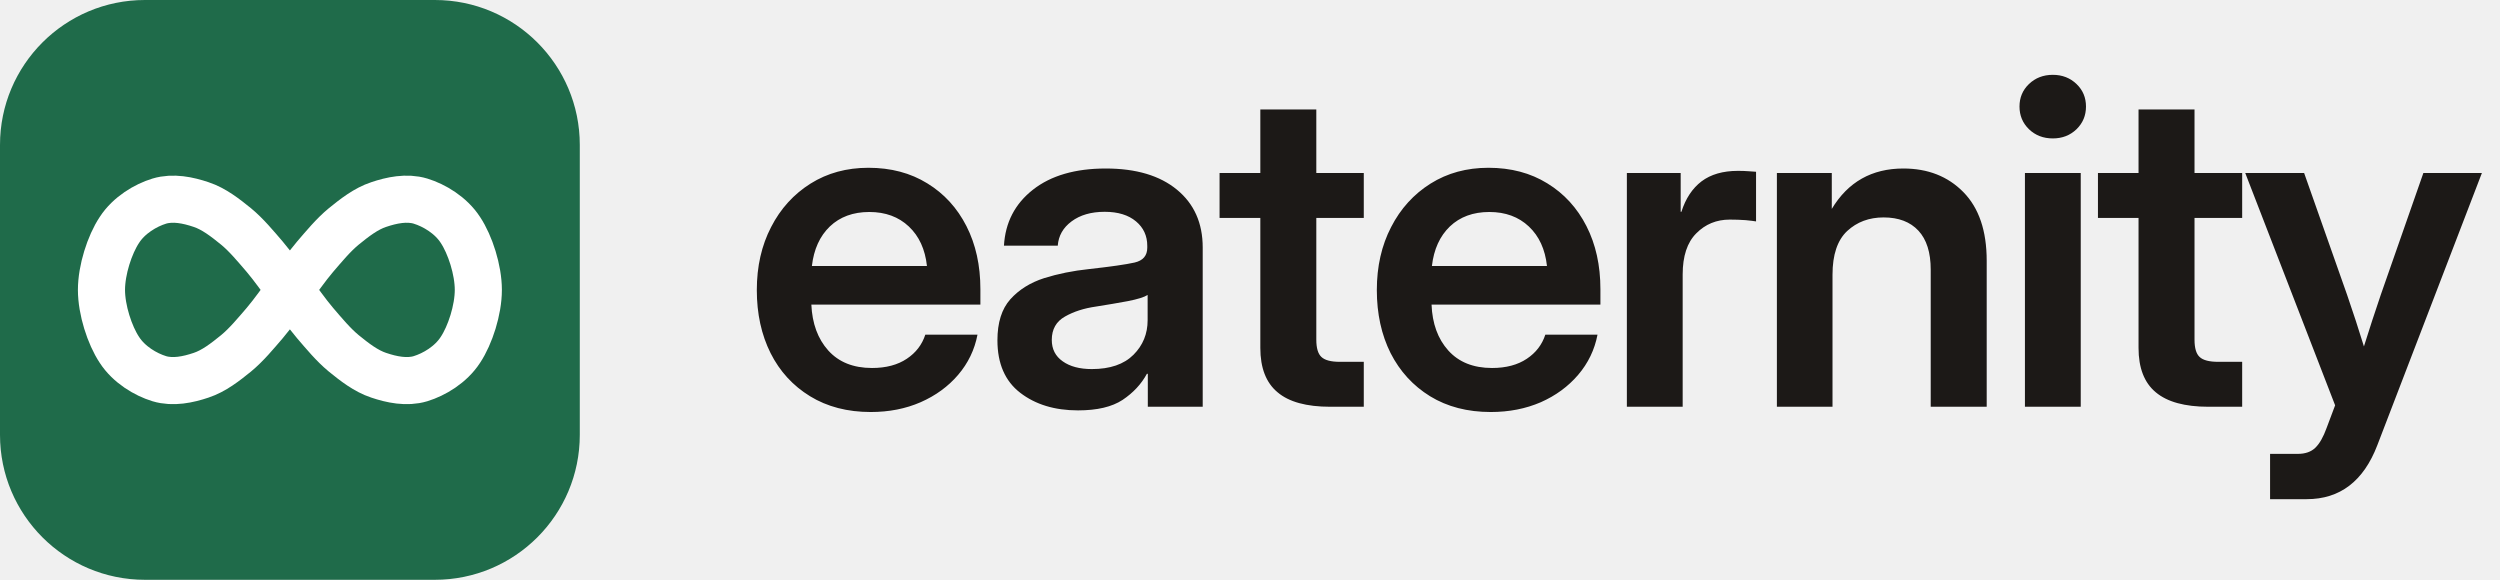
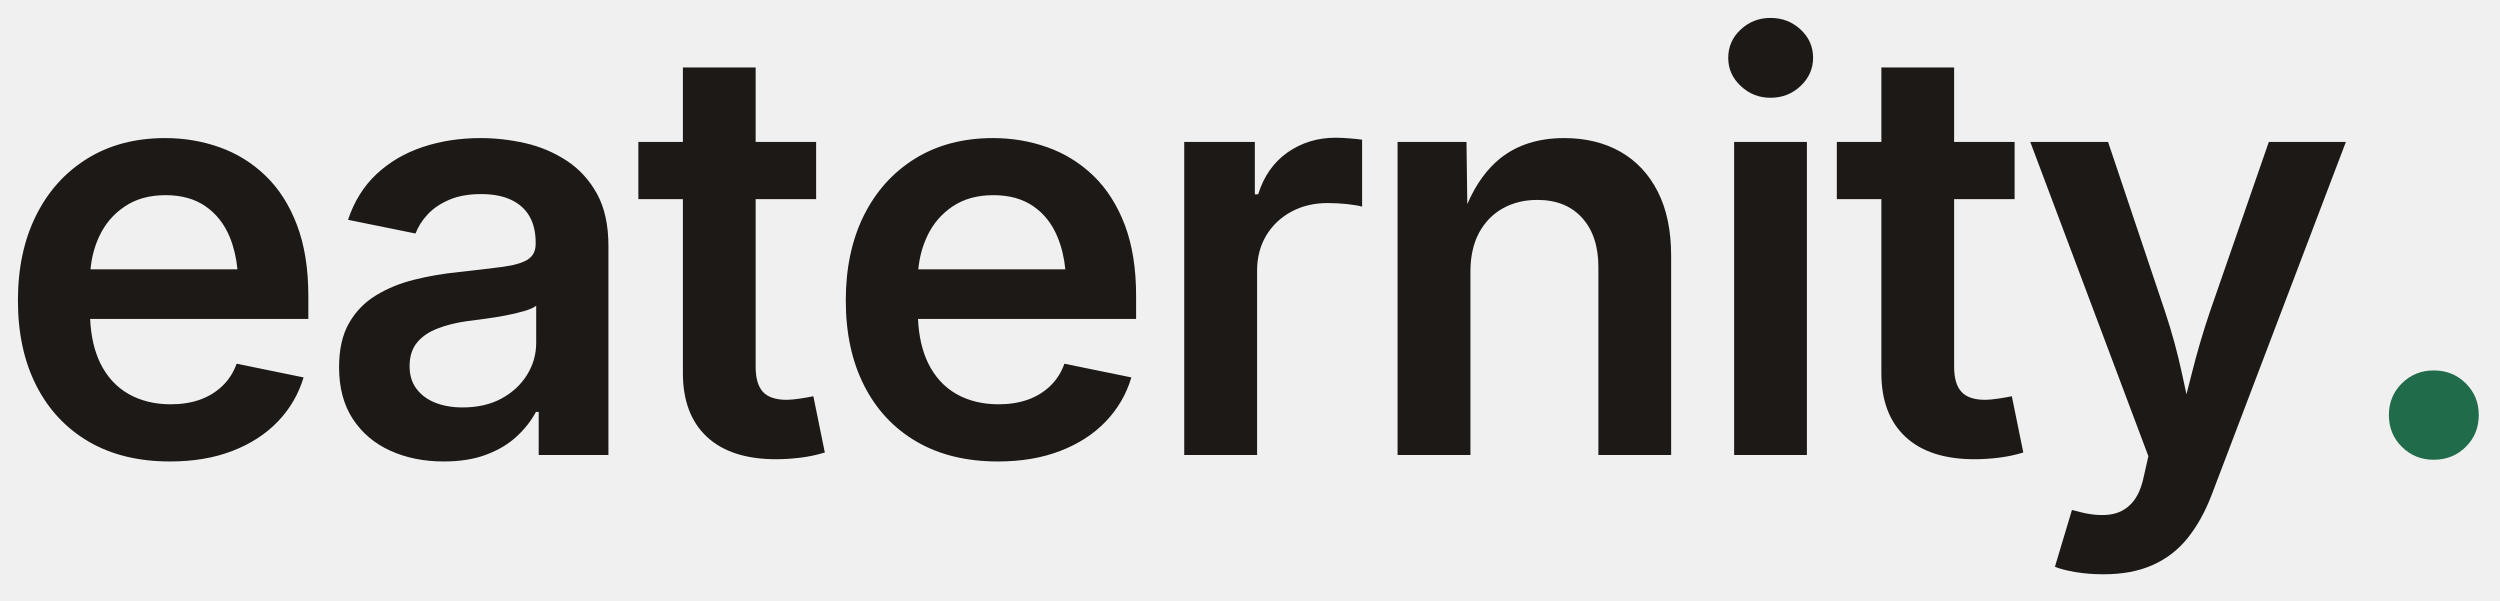
- <svg xmlns="http://www.w3.org/2000/svg" viewBox="0 0.00 137.98 32" role="img" aria-label="Eaternity">
-   <rect width="32" height="32" rx="8" fill="#1F6B4A" />
-   <path d="M26.4 16C26.4 17.1 25.95 18.5 25.41 19.31C24.88 20.13 23.96 20.67 23.21 20.9C22.45 21.13 21.61 20.95 20.9 20.71C20.2 20.48 19.56 19.98 18.97 19.5C18.39 19.02 17.89 18.41 17.39 17.83C16.9 17.25 16.46 16.61 16 16C15.54 15.39 15.1 14.75 14.61 14.17C14.11 13.59 13.61 12.98 13.03 12.5C12.44 12.02 11.8 11.52 11.1 11.29C10.39 11.05 9.55 10.87 8.79 11.1C8.04 11.33 7.12 11.87 6.59 12.69C6.05 13.5 5.6 14.9 5.6 16C5.6 17.1 6.05 18.5 6.59 19.31C7.12 20.13 8.04 20.67 8.79 20.9C9.55 21.13 10.39 20.95 11.1 20.71C11.8 20.48 12.44 19.98 13.03 19.5C13.61 19.02 14.11 18.41 14.61 17.83C15.1 17.25 15.54 16.61 16 16C16.46 15.39 16.9 14.75 17.39 14.17C17.89 13.59 18.39 12.98 18.97 12.5C19.56 12.02 20.2 11.52 20.9 11.29C21.61 11.05 22.45 10.87 23.21 11.1C23.96 11.33 24.88 11.87 25.41 12.69C25.95 13.5 26.4 14.9 26.4 16Z" fill="none" stroke="#fff" stroke-width="2.6" stroke-linecap="round" stroke-linejoin="round" />
-   <path d="M48.06 22.74Q46.13 22.74 44.71 21.87Q43.29 21 42.53 19.49Q41.77 17.97 41.77 16.01Q41.77 14.05 42.56 12.53Q43.34 11.01 44.74 10.13Q46.13 9.26 47.93 9.26Q49.79 9.26 51.18 10.12Q52.57 10.97 53.34 12.48Q54.11 13.99 54.11 15.96V16.81H44.78Q44.85 18.38 45.71 19.34Q46.58 20.31 48.13 20.31Q49.29 20.31 50.05 19.8Q50.8 19.3 51.07 18.47H53.95Q53.71 19.72 52.88 20.69Q52.06 21.65 50.81 22.2Q49.57 22.74 48.06 22.74ZM44.81 14.68H51.16Q51.01 13.3 50.16 12.5Q49.31 11.7 47.98 11.7Q46.64 11.7 45.8 12.5Q44.97 13.3 44.81 14.68ZM59.5 22.65Q57.57 22.65 56.31 21.68Q55.05 20.71 55.05 18.78Q55.05 17.32 55.76 16.52Q56.48 15.72 57.63 15.35Q58.78 14.99 60.11 14.85Q61.91 14.65 62.62 14.49Q63.32 14.33 63.32 13.67V13.57Q63.32 12.74 62.7 12.22Q62.07 11.69 60.97 11.69Q59.85 11.69 59.14 12.22Q58.44 12.74 58.38 13.56H55.41Q55.52 11.64 57.01 10.47Q58.5 9.3 61.03 9.3Q63.54 9.3 64.96 10.47Q66.38 11.64 66.38 13.66V22.45H63.35V20.63H63.3Q62.84 21.48 61.96 22.07Q61.08 22.65 59.5 22.65ZM60.26 20.37Q61.77 20.37 62.56 19.58Q63.34 18.8 63.34 17.67V16.28Q63.06 16.46 62.25 16.62Q61.44 16.77 60.49 16.92Q59.5 17.06 58.78 17.47Q58.05 17.88 58.05 18.76Q58.05 19.52 58.65 19.94Q59.25 20.37 60.26 20.37ZM75.27 9.55V12.03H72.65V18.75Q72.65 19.44 72.93 19.7Q73.21 19.97 73.95 19.97H75.27V22.45H73.42Q71.45 22.45 70.51 21.65Q69.56 20.86 69.56 19.2V12.03H67.31V9.55H69.56V6.04H72.65V9.55ZM82.28 22.74Q80.35 22.74 78.93 21.87Q77.52 21 76.75 19.49Q75.99 17.97 75.99 16.01Q75.99 14.05 76.78 12.53Q77.56 11.01 78.96 10.13Q80.35 9.26 82.15 9.26Q84.01 9.26 85.4 10.12Q86.79 10.97 87.56 12.48Q88.33 13.99 88.33 15.96V16.81H79.01Q79.07 18.38 79.93 19.34Q80.8 20.31 82.35 20.31Q83.51 20.31 84.27 19.8Q85.02 19.3 85.29 18.47H88.17Q87.93 19.72 87.1 20.69Q86.28 21.65 85.04 22.2Q83.79 22.74 82.28 22.74ZM79.03 14.68H85.38Q85.23 13.3 84.38 12.5Q83.53 11.7 82.2 11.7Q80.86 11.7 80.02 12.5Q79.19 13.3 79.03 14.68ZM89.79 22.45V9.55H92.76V11.69H92.8Q93.15 10.59 93.91 10.01Q94.68 9.43 95.92 9.43Q96.24 9.43 96.49 9.45Q96.74 9.47 96.92 9.48V12.22Q96.75 12.19 96.34 12.15Q95.92 12.12 95.47 12.12Q94.37 12.12 93.62 12.88Q92.87 13.63 92.87 15.15V22.45ZM101.14 15.16V22.45H98.07V9.55H101.1V11.53Q102.44 9.3 105.05 9.3Q107.08 9.3 108.36 10.6Q109.65 11.91 109.65 14.39V22.45H106.56V14.88Q106.56 13.46 105.88 12.73Q105.2 12 103.96 12Q102.76 12 101.95 12.75Q101.14 13.51 101.14 15.16ZM111.76 22.45V9.55H114.84V22.45ZM113.3 7.64Q112.51 7.64 111.98 7.13Q111.46 6.62 111.46 5.88Q111.46 5.14 111.98 4.64Q112.51 4.13 113.3 4.13Q114.08 4.13 114.61 4.64Q115.13 5.14 115.13 5.88Q115.13 6.62 114.61 7.13Q114.08 7.64 113.3 7.64ZM123.75 9.55V12.03H121.12V18.75Q121.12 19.44 121.4 19.7Q121.68 19.97 122.43 19.97H123.75V22.45H121.89Q119.93 22.45 118.98 21.65Q118.03 20.86 118.03 19.2V12.03H115.79V9.55H118.03V6.04H121.12V9.55ZM125.29 27.55V25.05H126.82Q127.44 25.05 127.79 24.71Q128.14 24.37 128.41 23.62L128.88 22.37L123.92 9.55H127.17L129.54 16.27Q129.79 16.99 130.02 17.7Q130.25 18.42 130.47 19.12Q130.91 17.71 131.4 16.27L133.75 9.55H136.98L131.21 24.57Q130.07 27.55 127.31 27.55Z" fill="#1C1917" />
+ <svg xmlns="http://www.w3.org/2000/svg" viewBox="0.78 -50.78 279 67" width="279" height="67" role="img" aria-label="Eaternity">
+   <path fill="#1c1917" d="M19.75 0.72Q14.47 0.72 10.67-1.50Q6.88-3.72 4.83-7.75Q2.78-11.78 2.78-17.25Q2.78-22.66 4.80-26.72Q6.81-30.78 10.52-33.08Q14.22-35.37 19.22-35.37Q22.41-35.37 25.30-34.34Q28.19-33.31 30.42-31.16Q32.66-29 33.92-25.67Q35.19-22.34 35.19-17.75L35.19-15.19L10.84-15.19Q10.97-12.31 11.97-10.25Q13.09-7.97 15.13-6.81Q17.16-5.66 19.84-5.66Q21.63-5.66 23.08-6.17Q24.53-6.69 25.59-7.70Q26.66-8.72 27.19-10.19L34.66-8.66Q33.81-5.84 31.78-3.73Q29.75-1.62 26.70-0.45Q23.66 0.72 19.75 0.72M10.88-20.72L27.28-20.72Q27.09-22.66 26.44-24.28Q25.53-26.50 23.73-27.75Q21.94-29 19.25-29Q16.56-29 14.69-27.73Q12.81-26.47 11.84-24.37Q11.06-22.69 10.88-20.72M50.31 0.72Q46.99 0.72 44.34-0.48Q41.68-1.69 40.15-4.03Q38.62-6.37 38.62-9.81Q38.62-12.78 39.73-14.72Q40.84-16.66 42.73-17.81Q44.62-18.97 46.99-19.56Q49.37-20.16 51.93-20.41Q54.96-20.75 56.87-21Q58.77-21.25 59.67-21.81Q60.56-22.37 60.56-23.56L60.56-23.72Q60.56-25.44 59.87-26.64Q59.18-27.84 57.82-28.48Q56.46-29.12 54.46-29.12Q52.43-29.12 50.95-28.50Q49.46-27.87 48.52-26.87Q47.59-25.87 47.15-24.72L39.62-26.25Q40.65-29.34 42.81-31.36Q44.96-33.37 47.95-34.37Q50.93-35.37 54.43-35.37Q56.90-35.37 59.42-34.80Q61.93-34.22 64.03-32.84Q66.12-31.47 67.40-29.16Q68.68-26.84 68.68-23.34L68.68 0L60.90 0L60.90-4.81L60.59-4.81Q59.81-3.34 58.45-2.08Q57.09-0.81 55.07-0.05Q53.06 0.72 50.31 0.72M52.40-5.31Q54.93-5.31 56.76-6.31Q58.59-7.31 59.60-8.95Q60.62-10.59 60.62-12.53L60.62-16.66Q60.21-16.34 59.26-16.06Q58.31-15.78 57.13-15.56Q55.96-15.34 54.82-15.19Q53.68-15.03 52.90-14.94Q51.09-14.69 49.62-14.12Q48.15-13.56 47.32-12.55Q46.49-11.53 46.49-9.91Q46.49-8.41 47.26-7.39Q48.02-6.37 49.35-5.84Q50.68-5.31 52.40-5.31M85.11-34.94L91.86-34.94L91.86-28.56L85.11-28.56L85.11-9.84Q85.11-7.94 85.92-7.05Q86.74-6.16 88.58-6.16Q89.14-6.16 90.07-6.30Q90.99-6.44 91.55-6.56L92.83-0.28Q91.49 0.13 90.08 0.30Q88.67 0.47 87.39 0.47Q82.36 0.47 79.67-2.03Q76.99-4.53 76.99-9.16L76.99-28.56L72.02-28.56L72.02-34.94L76.99-34.94L76.99-43.25L85.11-43.25M112.14 0.72Q106.86 0.72 103.06-1.50Q99.26-3.72 97.22-7.75Q95.17-11.78 95.17-17.25Q95.17-22.66 97.18-26.72Q99.20-30.78 102.90-33.08Q106.61-35.37 111.61-35.37Q114.79-35.37 117.68-34.34Q120.57-33.31 122.81-31.16Q125.04-29 126.31-25.67Q127.57-22.34 127.57-17.75L127.57-15.19L103.23-15.19Q103.36-12.31 104.36-10.25Q105.48-7.97 107.51-6.81Q109.54-5.66 112.23-5.66Q114.01-5.66 115.47-6.17Q116.92-6.69 117.98-7.70Q119.04-8.72 119.57-10.19L127.04-8.66Q126.20-5.84 124.17-3.73Q122.14-1.62 119.09-0.45Q116.04 0.72 112.14 0.72M103.26-20.72L119.67-20.72Q119.48-22.66 118.82-24.28Q117.92-26.50 116.12-27.75Q114.32-29 111.64-29Q108.95-29 107.07-27.73Q105.20-26.47 104.23-24.37Q103.45-22.69 103.26-20.72M141.07 0L132.94 0L132.94-34.94L140.82-34.94L140.82-29.09L141.19-29.09Q142.13-32.12 144.47-33.77Q146.82-35.41 149.82-35.41Q150.51-35.41 151.35-35.34Q152.19-35.28 152.79-35.19L152.79-27.72Q152.29-27.87 151.16-28Q150.04-28.12 148.94-28.12Q146.69-28.12 144.90-27.16Q143.10-26.19 142.08-24.48Q141.07-22.78 141.07-20.56M164.88-20.47L164.88 0L156.75 0L156.75-34.94L164.44-34.94L164.53-28Q165.94-31.28 168.22-33.12Q171.06-35.37 175.34-35.37Q178.94-35.37 181.63-33.84Q184.31-32.31 185.80-29.37Q187.28-26.44 187.28-22.22L187.28 0L179.16 0L179.16-20.97Q179.16-24.47 177.34-26.47Q175.53-28.47 172.34-28.47Q170.19-28.47 168.50-27.53Q166.81-26.59 165.84-24.80Q164.88-23 164.88-20.47M202.43 0L194.31 0L194.31-34.94L202.43-34.94L202.43 0M198.37-39.87Q196.43-39.87 195.04-41.19Q193.65-42.50 193.65-44.31Q193.65-46.19 195.04-47.48Q196.43-48.78 198.37-48.78Q200.34-48.78 201.73-47.48Q203.12-46.19 203.12-44.34Q203.12-42.50 201.73-41.19Q200.34-39.87 198.37-39.87M218.86-34.94L225.61-34.94L225.61-28.56L218.86-28.56L218.86-9.84Q218.86-7.94 219.68-7.05Q220.49-6.16 222.33-6.16Q222.89-6.16 223.82-6.30Q224.74-6.44 225.30-6.56L226.58-0.28Q225.24 0.13 223.83 0.30Q222.43 0.47 221.14 0.47Q216.11 0.47 213.43-2.03Q210.74-4.53 210.74-9.16L210.74-28.56L205.77-28.56L205.77-34.94L210.74-34.94L210.74-43.25L218.86-43.25M230.11 12.47L232.01 6.13L232.98 6.38Q234.83 6.84 236.26 6.64Q237.70 6.44 238.67 5.39Q239.64 4.34 240.04 2.34L240.54 0.13L227.36-34.94L236.04-34.94L242.42-15.94Q243.54-12.56 244.26-9.22Q244.51-8 244.79-6.78Q245.11-8 245.42-9.25Q246.26-12.59 247.39-15.94L253.98-34.94L262.58-34.94L247.58 4.50Q246.51 7.28 244.92 9.27Q243.33 11.25 241.01 12.28Q238.70 13.31 235.54 13.31Q233.83 13.31 232.37 13.06Q230.92 12.81 230.11 12.47" />
+   <path fill="#1f6b4a" d="M272.38 0.53Q270.29 0.53 268.83-0.91Q267.38-2.34 267.38-4.47Q267.38-6.56 268.83-8Q270.29-9.44 272.38-9.44Q274.51-9.44 275.96-8Q277.41-6.56 277.41-4.47Q277.41-2.34 275.96-0.91Q274.51 0.53 272.38 0.53" />
</svg>
